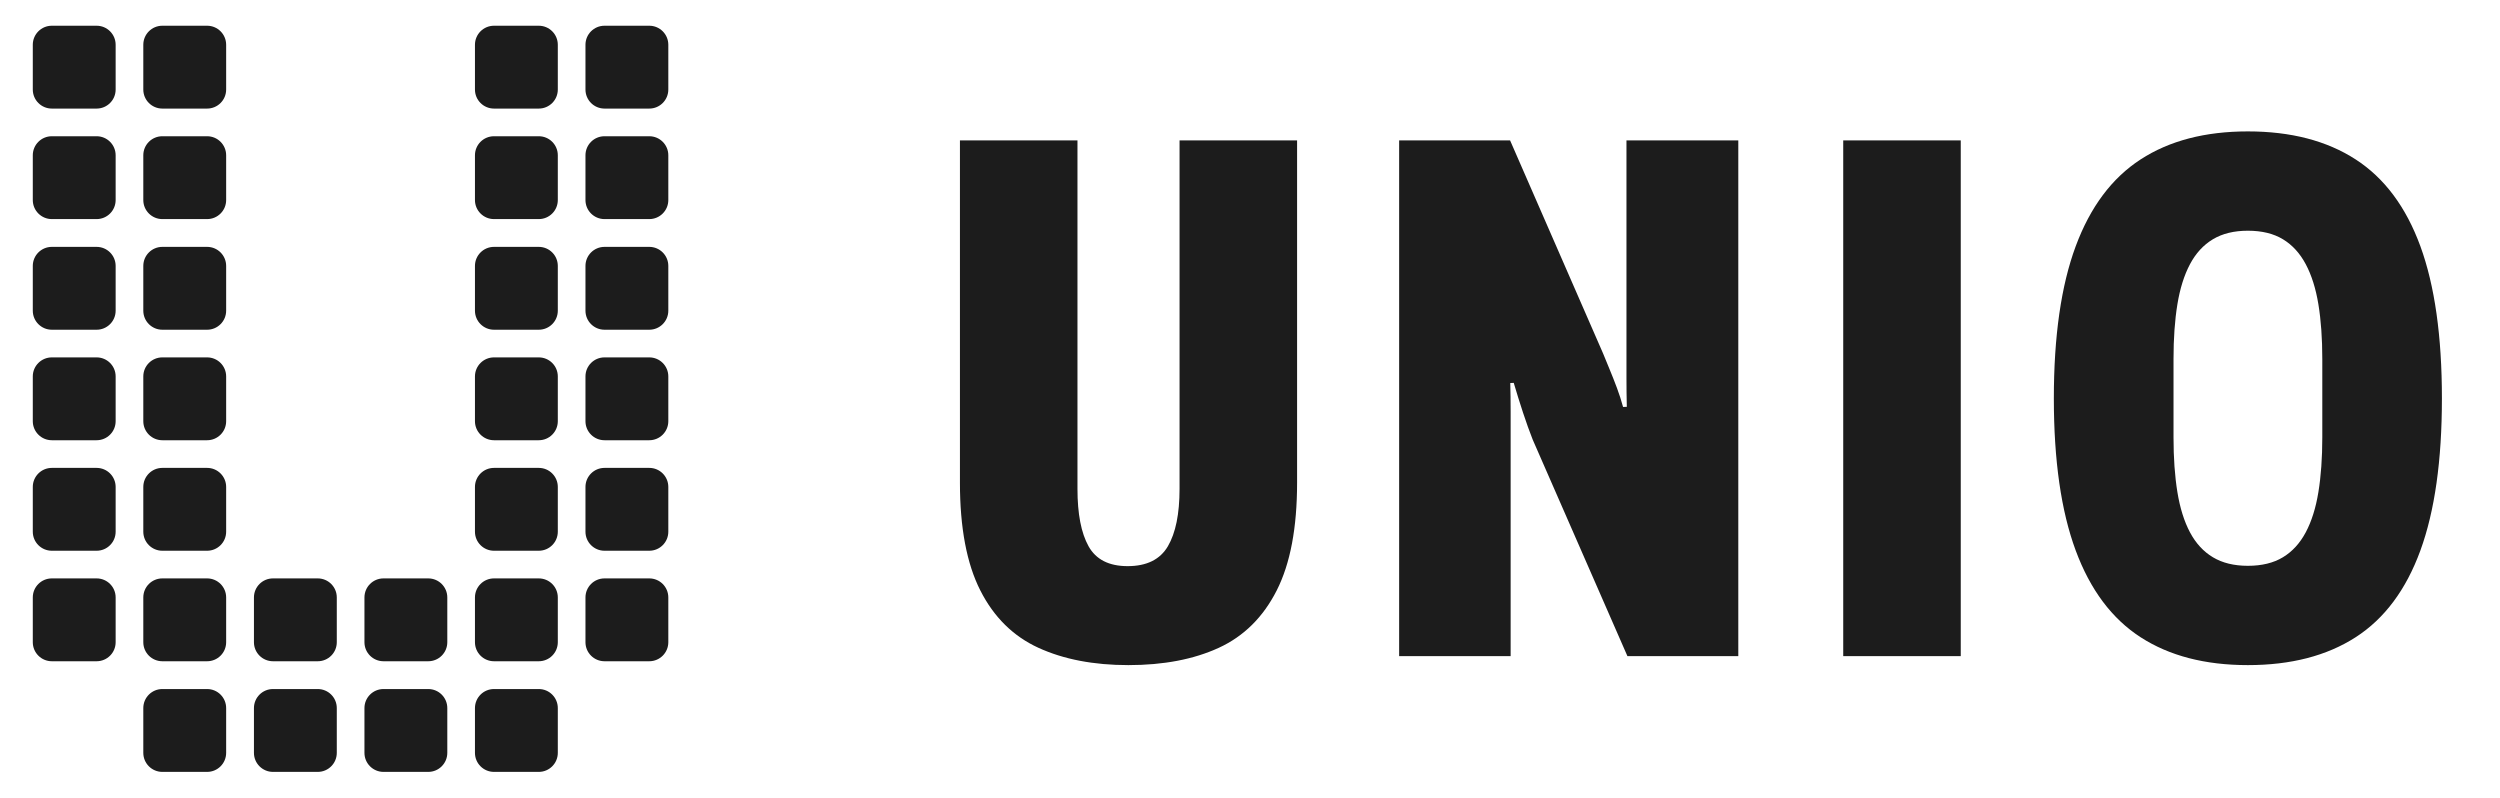
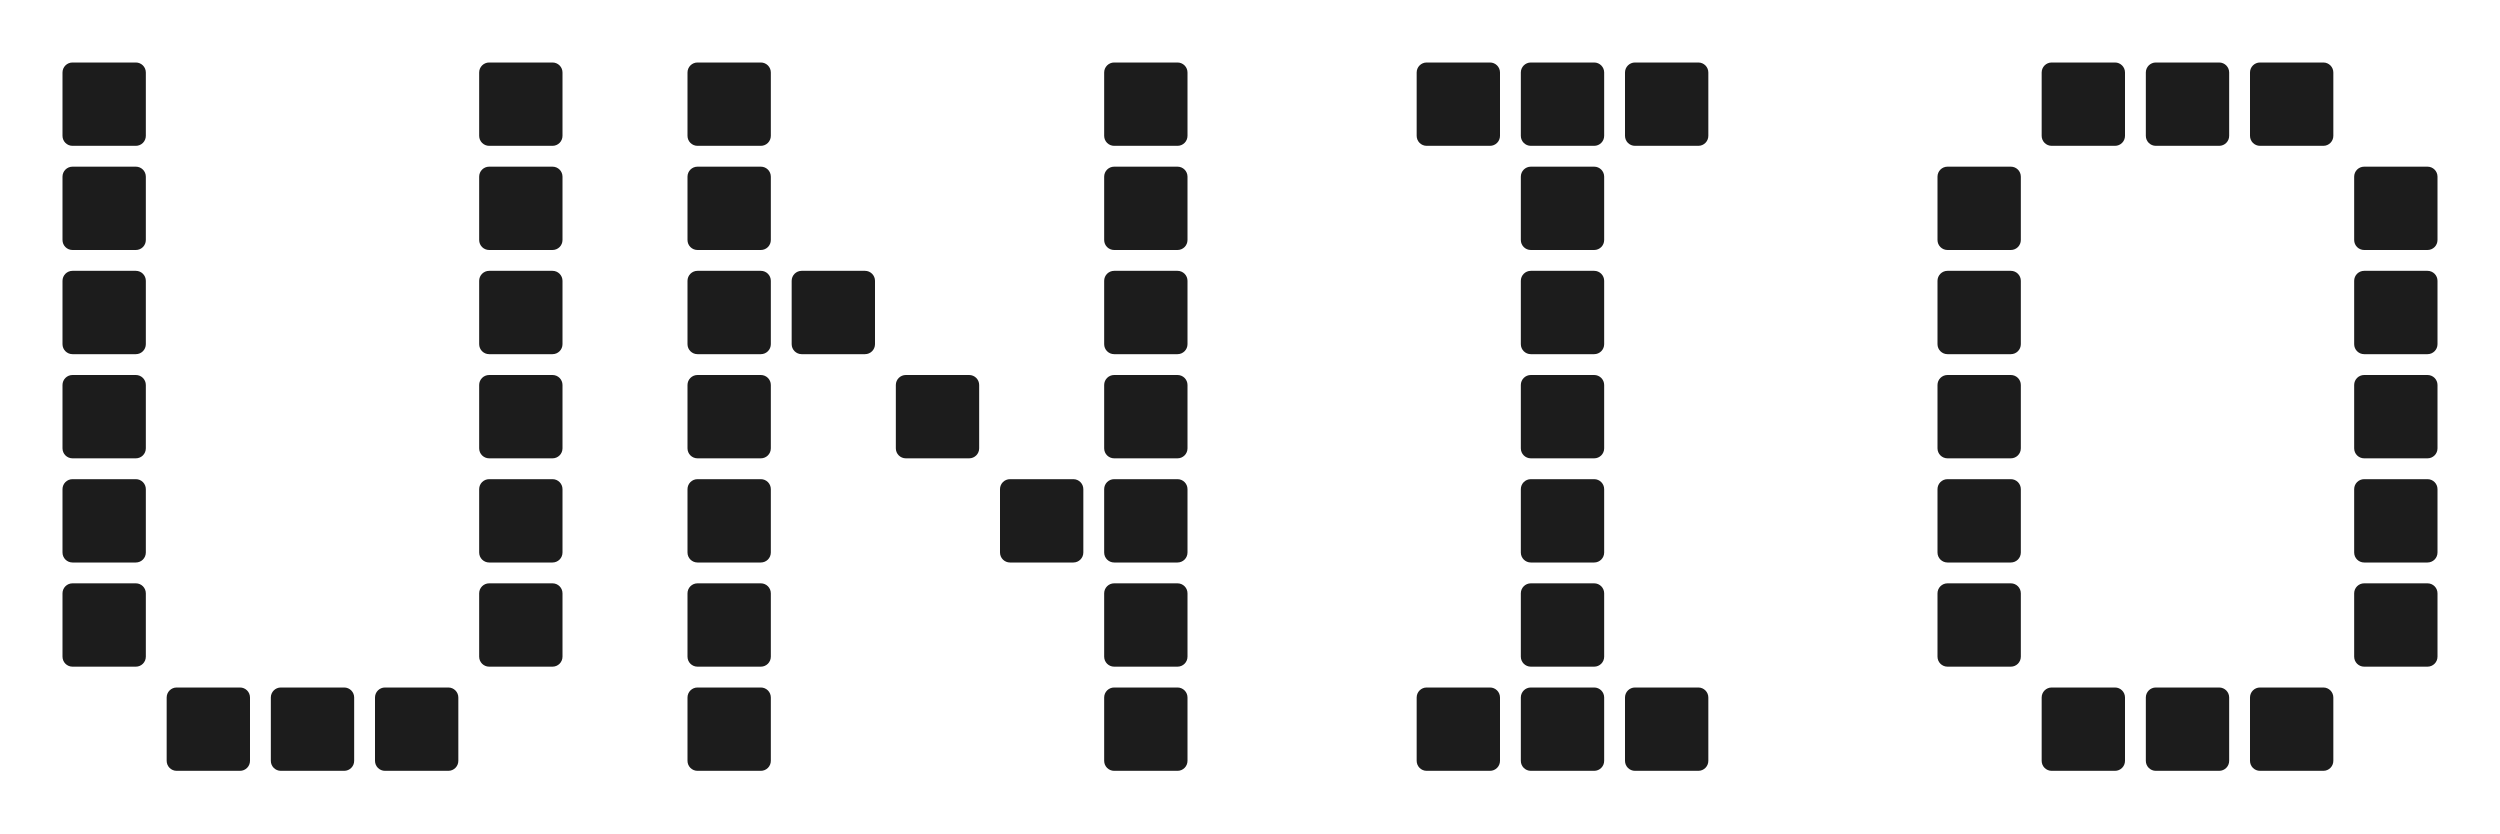
- <svg xmlns="http://www.w3.org/2000/svg" width="210" height="67" viewBox="0 0 193.23 62.00" role="img" aria-label="Unio">
+ <svg xmlns="http://www.w3.org/2000/svg" width="240" height="80" viewBox="0 0 240.00 80.00" role="img" aria-label="Unio">
  <g fill="#1c1c1c">
-     <rect x="2.00" y="2.00" width="6.44" height="6.44" rx="1.48" />
-     <rect x="10.59" y="2.00" width="6.44" height="6.44" rx="1.48" />
-     <rect x="36.37" y="2.00" width="6.44" height="6.44" rx="1.48" />
-     <rect x="44.96" y="2.00" width="6.44" height="6.44" rx="1.48" />
-     <rect x="2.00" y="10.59" width="6.44" height="6.44" rx="1.48" />
-     <rect x="10.59" y="10.59" width="6.44" height="6.44" rx="1.48" />
-     <rect x="36.37" y="10.59" width="6.44" height="6.44" rx="1.48" />
-     <rect x="44.96" y="10.59" width="6.44" height="6.44" rx="1.48" />
-     <rect x="2.00" y="19.19" width="6.44" height="6.44" rx="1.48" />
-     <rect x="10.59" y="19.19" width="6.44" height="6.44" rx="1.48" />
-     <rect x="36.37" y="19.19" width="6.44" height="6.44" rx="1.48" />
-     <rect x="44.96" y="19.19" width="6.44" height="6.44" rx="1.48" />
-     <rect x="2.00" y="27.78" width="6.44" height="6.44" rx="1.48" />
-     <rect x="10.59" y="27.78" width="6.44" height="6.44" rx="1.48" />
-     <rect x="36.37" y="27.78" width="6.44" height="6.44" rx="1.48" />
-     <rect x="44.96" y="27.78" width="6.44" height="6.44" rx="1.48" />
-     <rect x="2.00" y="36.37" width="6.44" height="6.44" rx="1.48" />
-     <rect x="10.59" y="36.37" width="6.44" height="6.44" rx="1.48" />
-     <rect x="36.37" y="36.37" width="6.44" height="6.44" rx="1.48" />
-     <rect x="44.96" y="36.37" width="6.44" height="6.44" rx="1.48" />
-     <rect x="2.00" y="44.96" width="6.44" height="6.44" rx="1.48" />
-     <rect x="10.59" y="44.96" width="6.44" height="6.44" rx="1.48" />
-     <rect x="19.19" y="44.96" width="6.44" height="6.44" rx="1.48" />
-     <rect x="27.78" y="44.96" width="6.44" height="6.44" rx="1.48" />
-     <rect x="36.37" y="44.96" width="6.44" height="6.44" rx="1.48" />
-     <rect x="44.96" y="44.96" width="6.44" height="6.44" rx="1.48" />
-     <rect x="10.59" y="53.56" width="6.44" height="6.44" rx="1.48" />
-     <rect x="19.19" y="53.56" width="6.44" height="6.44" rx="1.48" />
-     <rect x="27.78" y="53.56" width="6.44" height="6.44" rx="1.48" />
-     <rect x="36.37" y="53.56" width="6.44" height="6.44" rx="1.48" />
-     <path d="M87.161 51.7Q83.109 51.7 80.171 50.355Q77.232 49.011 75.65 45.892Q74.068 42.772 74.068 37.522V10.914H83.204V38.003Q83.204 40.912 84.065 42.46Q84.927 44.007 87.102 44.007Q89.327 44.007 90.233 42.46Q91.139 40.912 91.139 38.003V10.914H100.275V37.522Q100.275 42.772 98.694 45.892Q97.112 49.011 94.189 50.355Q91.266 51.7 87.161 51.7ZM108.208 51.0V10.914H116.832L124.058 27.469Q124.271 27.995 124.558 28.685Q124.846 29.376 125.132 30.14Q125.418 30.905 125.613 31.633L125.905 31.623Q125.878 30.495 125.878 29.397Q125.878 28.298 125.878 27.469V10.914H134.571V51.0H125.952L118.591 34.176Q118.223 33.246 117.839 32.081Q117.456 30.916 117.116 29.762L116.847 29.772Q116.875 30.792 116.875 31.975Q116.875 33.158 116.875 34.176V51.0ZM142.727 51.0V10.914H151.863V51.0ZM174.179 51.7Q169.199 51.7 165.847 49.536Q162.495 47.373 160.797 42.789Q159.099 38.204 159.099 30.968Q159.099 23.723 160.797 19.143Q162.495 14.563 165.847 12.389Q169.199 10.214 174.179 10.214Q179.191 10.214 182.554 12.389Q185.917 14.563 187.591 19.143Q189.264 23.723 189.264 30.968Q189.264 38.204 187.591 42.789Q185.917 47.373 182.554 49.536Q179.191 51.7 174.179 51.7ZM174.179 43.981Q175.811 43.981 176.905 43.317Q178 42.654 178.68 41.379Q179.36 40.104 179.663 38.25Q179.966 36.396 179.966 33.997V27.903Q179.966 25.5 179.663 23.657Q179.36 21.814 178.68 20.537Q178 19.26 176.905 18.597Q175.811 17.934 174.179 17.934Q172.57 17.934 171.464 18.597Q170.358 19.26 169.681 20.537Q169.003 21.814 168.702 23.657Q168.401 25.5 168.401 27.903V33.997Q168.401 36.396 168.702 38.25Q169.003 40.104 169.681 41.379Q170.358 42.654 171.464 43.317Q172.57 43.981 174.179 43.981Z" />
+     <rect x="6.00" y="6.00" width="8.00" height="8.00" rx="0.96" />
+     <rect x="46.00" y="6.00" width="8.00" height="8.00" rx="0.96" />
+     <rect x="6.00" y="16.00" width="8.00" height="8.00" rx="0.96" />
+     <rect x="46.00" y="16.00" width="8.00" height="8.00" rx="0.96" />
+     <rect x="6.00" y="26.00" width="8.00" height="8.00" rx="0.96" />
+     <rect x="46.00" y="26.00" width="8.00" height="8.00" rx="0.96" />
+     <rect x="6.00" y="36.00" width="8.00" height="8.00" rx="0.96" />
+     <rect x="46.00" y="36.00" width="8.00" height="8.00" rx="0.96" />
+     <rect x="6.00" y="46.00" width="8.00" height="8.00" rx="0.96" />
+     <rect x="46.00" y="46.00" width="8.00" height="8.00" rx="0.96" />
+     <rect x="6.00" y="56.00" width="8.00" height="8.00" rx="0.96" />
+     <rect x="46.00" y="56.00" width="8.00" height="8.00" rx="0.96" />
+     <rect x="16.00" y="66.00" width="8.00" height="8.00" rx="0.96" />
+     <rect x="26.00" y="66.00" width="8.00" height="8.00" rx="0.96" />
+     <rect x="36.00" y="66.00" width="8.00" height="8.00" rx="0.96" />
+     <rect x="66.00" y="6.00" width="8.00" height="8.00" rx="0.96" />
+     <rect x="106.00" y="6.00" width="8.00" height="8.00" rx="0.96" />
+     <rect x="66.00" y="16.00" width="8.00" height="8.00" rx="0.96" />
+     <rect x="106.00" y="16.00" width="8.00" height="8.00" rx="0.96" />
+     <rect x="66.00" y="26.00" width="8.00" height="8.00" rx="0.96" />
+     <rect x="76.00" y="26.00" width="8.00" height="8.00" rx="0.96" />
+     <rect x="106.00" y="26.00" width="8.00" height="8.00" rx="0.96" />
+     <rect x="66.00" y="36.00" width="8.00" height="8.00" rx="0.96" />
+     <rect x="86.00" y="36.00" width="8.00" height="8.00" rx="0.96" />
+     <rect x="106.00" y="36.00" width="8.00" height="8.00" rx="0.96" />
+     <rect x="66.00" y="46.00" width="8.00" height="8.00" rx="0.96" />
+     <rect x="96.00" y="46.00" width="8.00" height="8.00" rx="0.96" />
+     <rect x="106.00" y="46.00" width="8.00" height="8.00" rx="0.96" />
+     <rect x="66.00" y="56.00" width="8.00" height="8.00" rx="0.96" />
+     <rect x="106.00" y="56.00" width="8.00" height="8.00" rx="0.96" />
+     <rect x="66.00" y="66.00" width="8.00" height="8.00" rx="0.96" />
+     <rect x="106.00" y="66.00" width="8.00" height="8.00" rx="0.96" />
+     <rect x="136.00" y="6.00" width="8.00" height="8.00" rx="0.96" />
+     <rect x="146.00" y="6.00" width="8.00" height="8.00" rx="0.96" />
+     <rect x="156.00" y="6.00" width="8.00" height="8.00" rx="0.96" />
+     <rect x="146.00" y="16.00" width="8.00" height="8.00" rx="0.96" />
+     <rect x="146.00" y="26.00" width="8.00" height="8.00" rx="0.96" />
+     <rect x="146.00" y="36.00" width="8.00" height="8.00" rx="0.96" />
+     <rect x="146.00" y="46.00" width="8.00" height="8.00" rx="0.96" />
+     <rect x="146.00" y="56.00" width="8.00" height="8.00" rx="0.96" />
+     <rect x="136.00" y="66.00" width="8.00" height="8.00" rx="0.96" />
+     <rect x="146.00" y="66.00" width="8.00" height="8.00" rx="0.96" />
+     <rect x="156.00" y="66.00" width="8.00" height="8.00" rx="0.96" />
+     <rect x="196.00" y="6.00" width="8.00" height="8.00" rx="0.96" />
+     <rect x="206.00" y="6.00" width="8.00" height="8.00" rx="0.96" />
+     <rect x="216.00" y="6.00" width="8.00" height="8.00" rx="0.96" />
+     <rect x="186.00" y="16.00" width="8.00" height="8.00" rx="0.96" />
+     <rect x="226.00" y="16.00" width="8.00" height="8.00" rx="0.96" />
+     <rect x="186.00" y="26.00" width="8.00" height="8.00" rx="0.96" />
+     <rect x="226.00" y="26.00" width="8.00" height="8.00" rx="0.96" />
+     <rect x="186.00" y="36.00" width="8.00" height="8.00" rx="0.96" />
+     <rect x="226.00" y="36.00" width="8.00" height="8.00" rx="0.96" />
+     <rect x="186.00" y="46.00" width="8.00" height="8.00" rx="0.96" />
+     <rect x="226.00" y="46.00" width="8.00" height="8.00" rx="0.96" />
+     <rect x="186.00" y="56.00" width="8.00" height="8.00" rx="0.96" />
+     <rect x="226.00" y="56.00" width="8.00" height="8.00" rx="0.96" />
+     <rect x="196.00" y="66.00" width="8.00" height="8.00" rx="0.96" />
+     <rect x="206.00" y="66.00" width="8.00" height="8.00" rx="0.96" />
+     <rect x="216.00" y="66.00" width="8.00" height="8.00" rx="0.96" />
  </g>
</svg>
